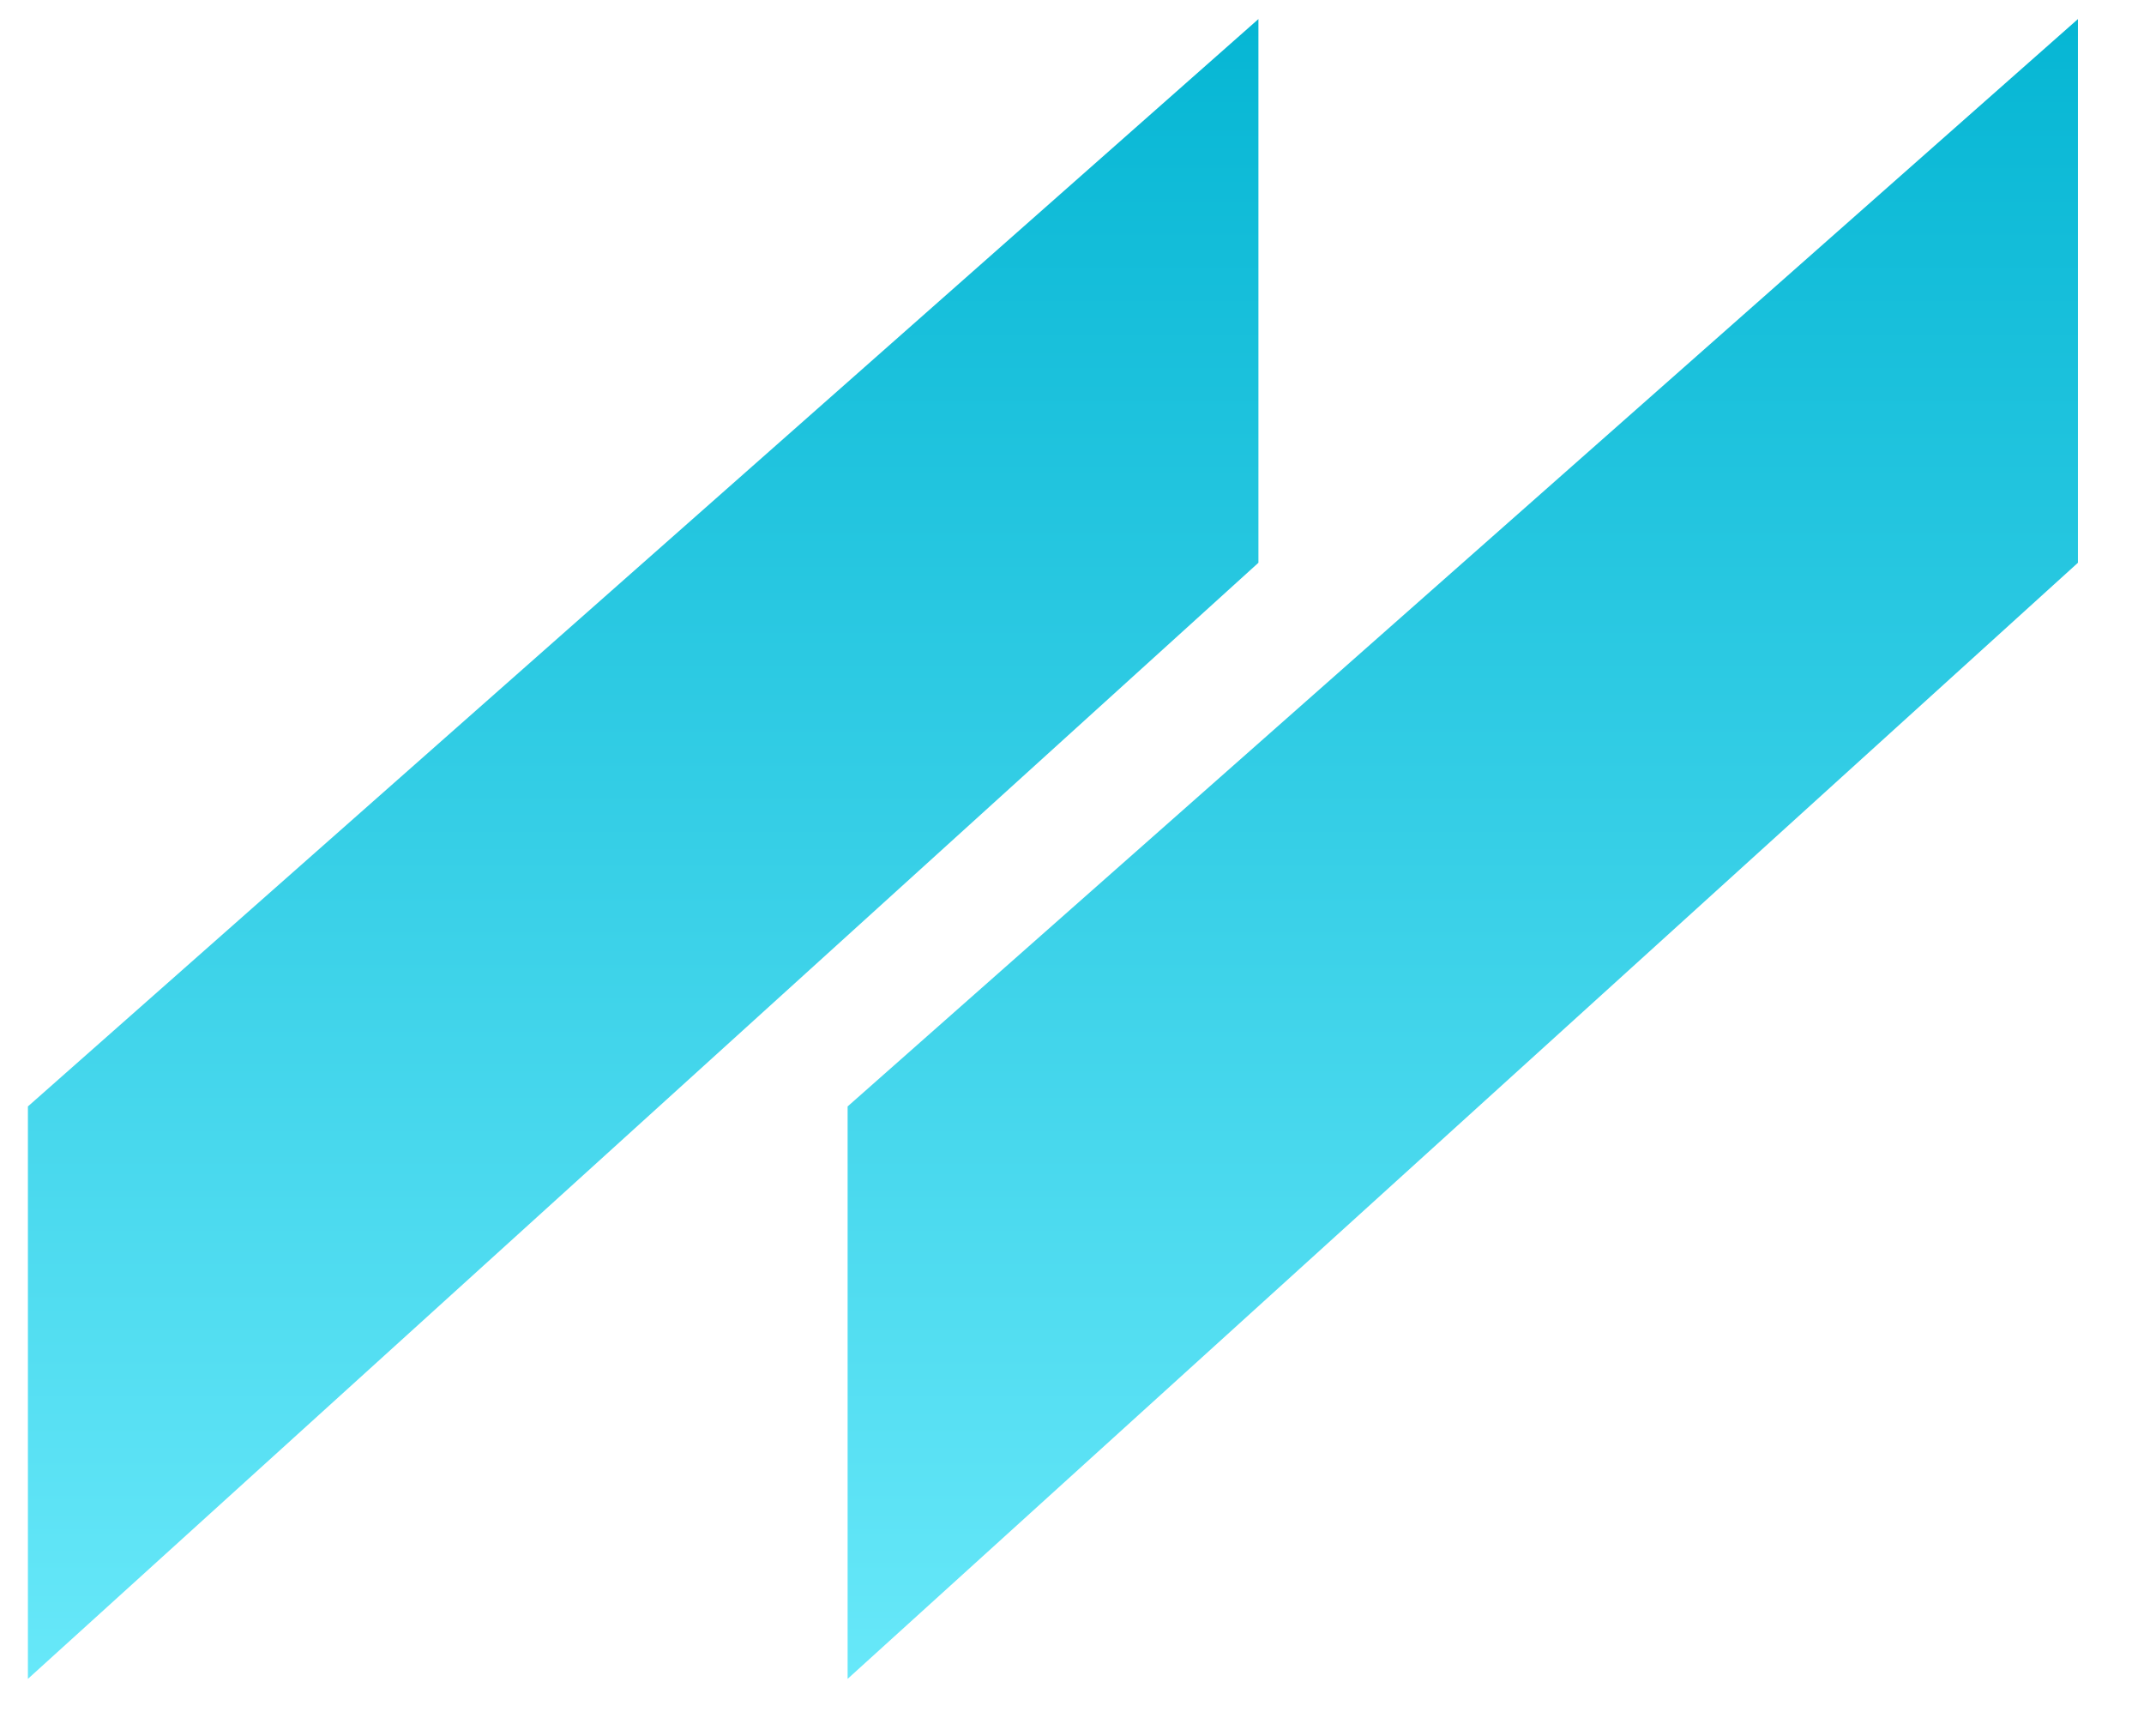
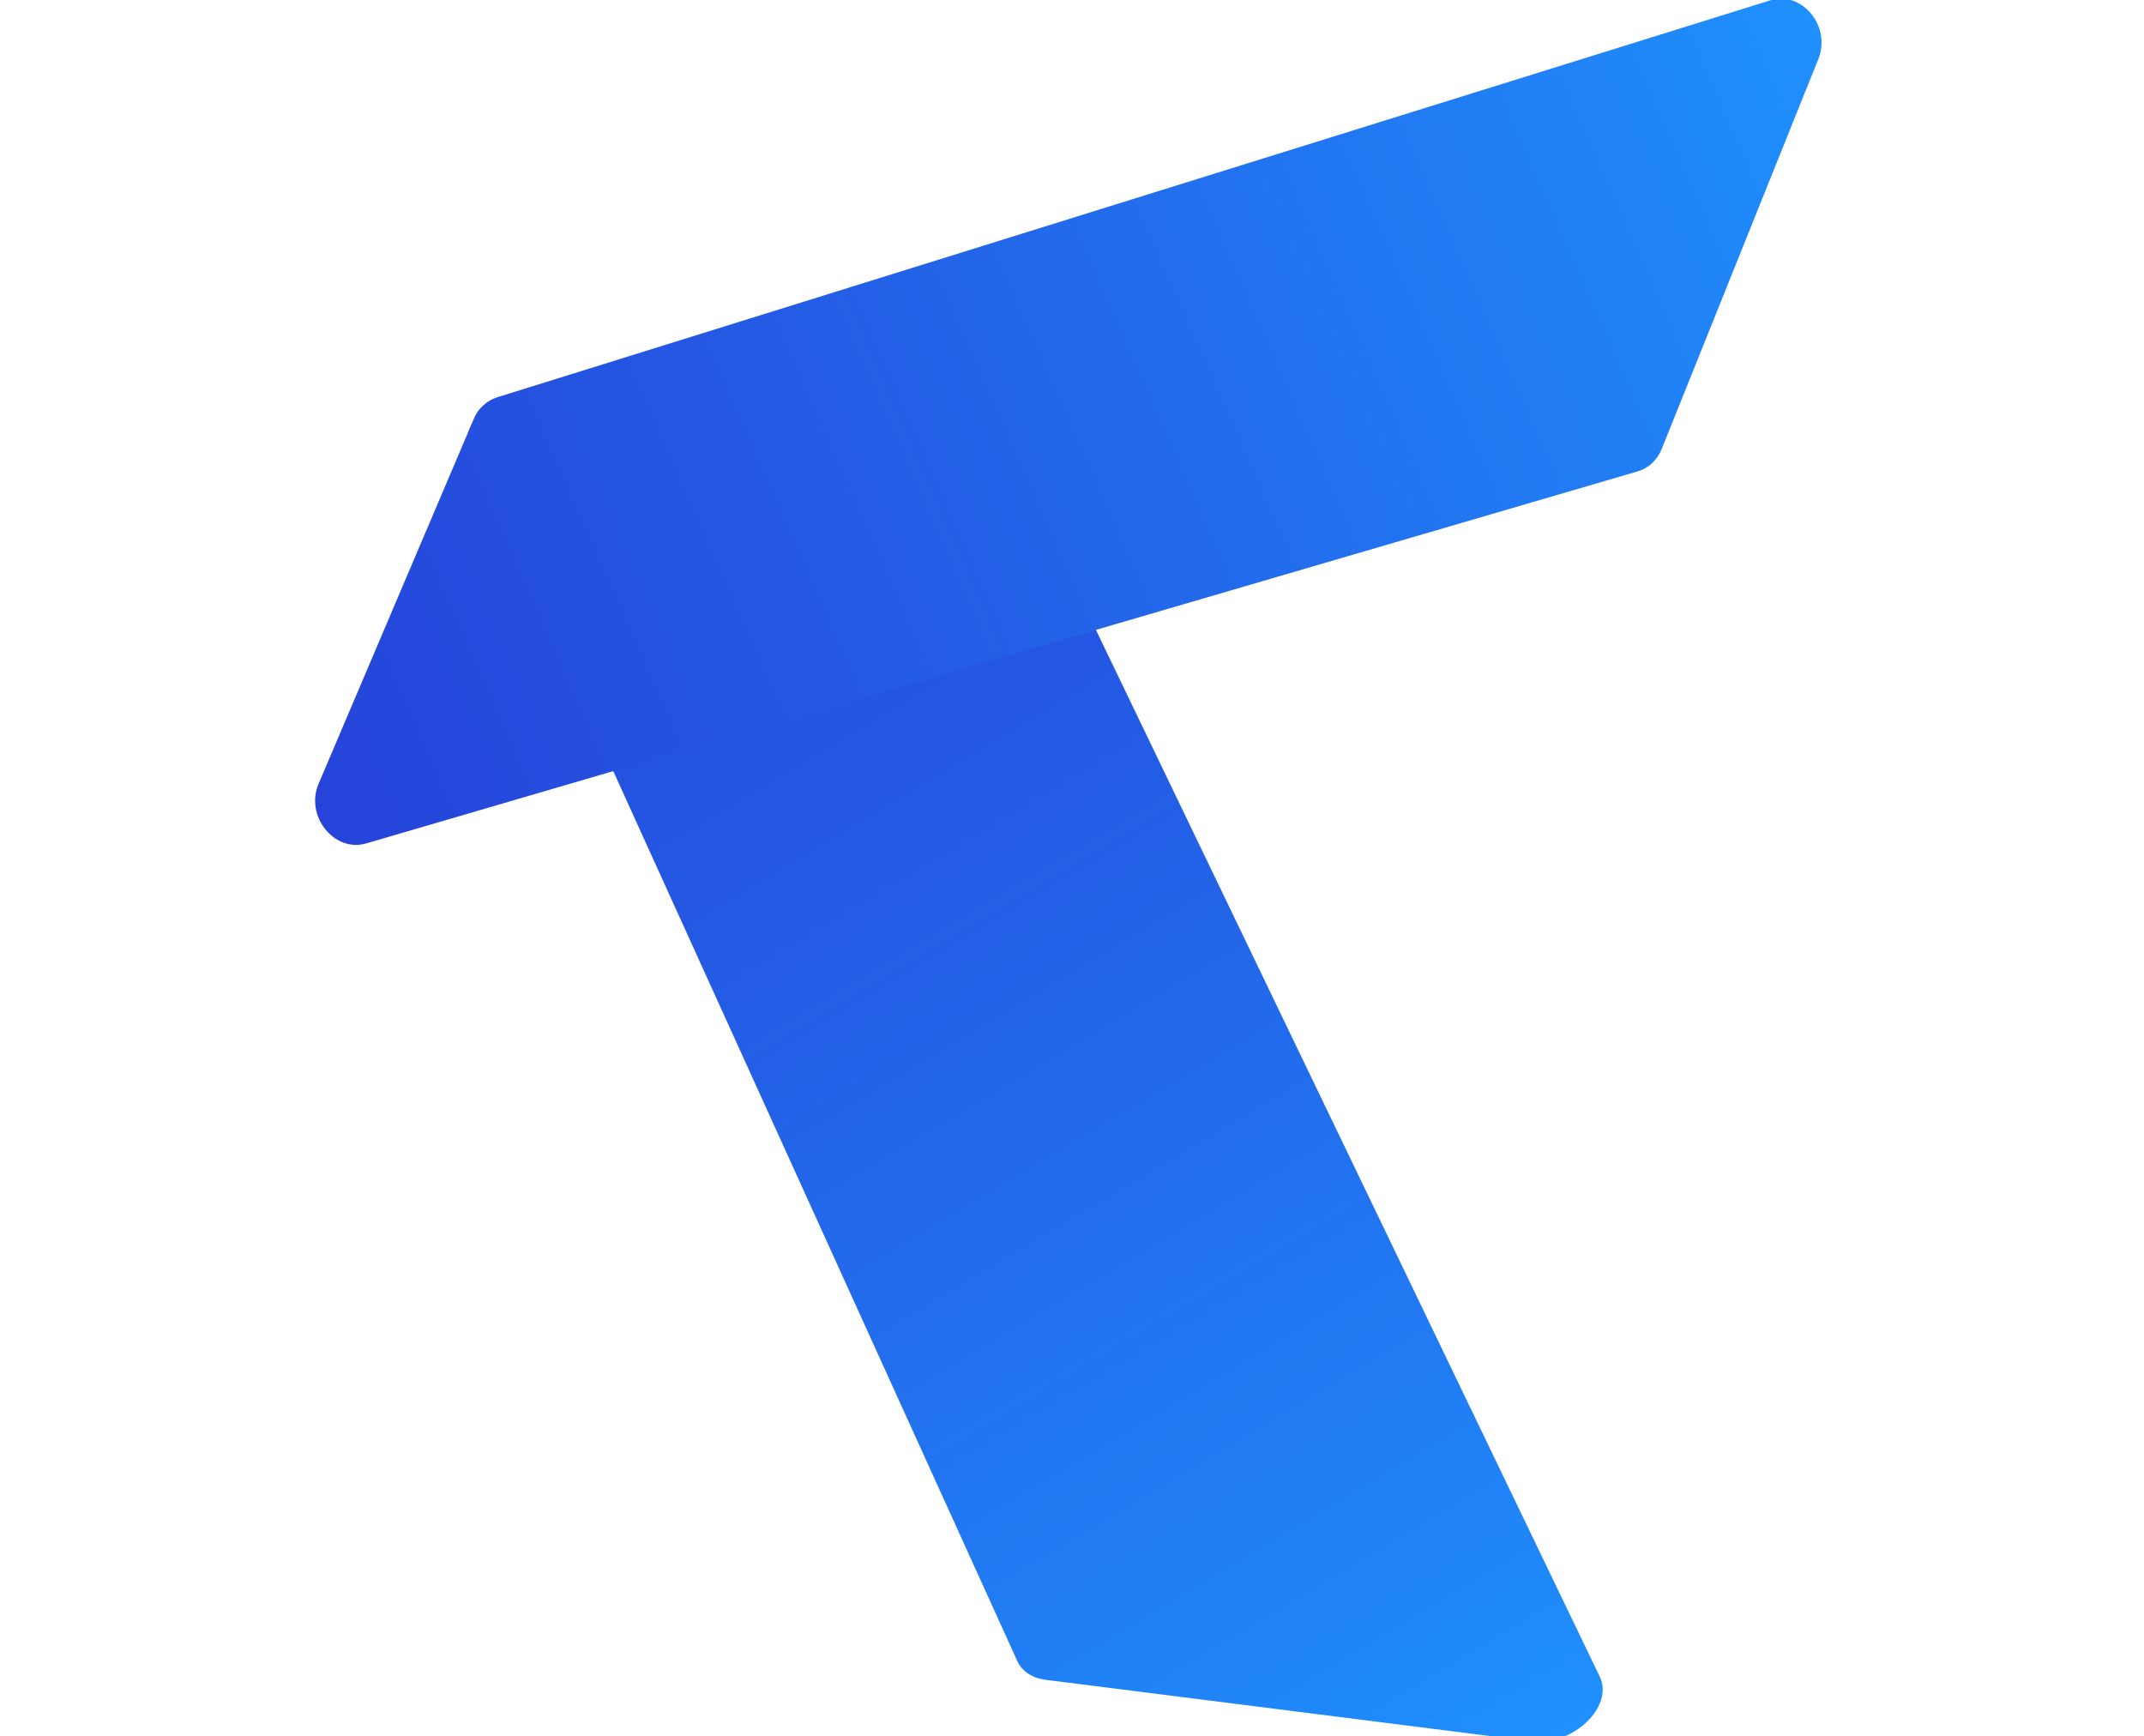
- <svg xmlns="http://www.w3.org/2000/svg" xmlns:xlink="http://www.w3.org/1999/xlink" version="1.1" preserveAspectRatio="xMidYMid meet" viewBox="344.564 330.278 111.737 91.218" width="53.87" height="43.61">
-   <defs>
-     <path d="M453.3 331.28L453.3 359.85L388.64 418.5L388.64 388.42L453.3 331.28Z" id="aFZf6T5ED" />
-     <linearGradient id="gradientb2ThqnP5Op" gradientUnits="userSpaceOnUse" x1="420.97" y1="331.28" x2="420.97" y2="418.5">
-       <stop style="stop-color: #06b6d4;stop-opacity: 1" offset="0%" />
-       <stop style="stop-color: #67e8f9;stop-opacity: 1" offset="100%" />
+ <svg xmlns="http://www.w3.org/2000/svg" version="1.1" id="Layer_1" x="0px" y="0px" viewBox="0 0 388.9 446.4" style="enable-background:new 0 0 388.9 446.4;" xml:space="preserve" width="53.87" height="43.61">
+   <style type="text/css">
+ 	.st0{fill:url(#SVGID_1_);}
+ 	.st1{fill:url(#SVGID_2_);}
+ </style>
+   <g>
+     <linearGradient id="SVGID_1_" gradientUnits="userSpaceOnUse" x1="-638.993" y1="-371.609" x2="-55.546" y2="-444.384" gradientTransform="matrix(0.4338 0.901 -1.2498 0.6017 -208.2039 791.2244)">
+       <stop offset="0" style="stop-color:#2737D4" />
+       <stop offset="0.179" style="stop-color:#2640D8" />
+       <stop offset="0.476" style="stop-color:#245AE4" />
+       <stop offset="0.853" style="stop-color:#2083F7" />
+       <stop offset="1" style="stop-color:#1E95FF" />
    </linearGradient>
-     <path d="M410.23 331.28L410.23 359.85L345.56 418.5L345.56 388.42L410.23 331.28Z" id="a9fehgwfM" />
-     <linearGradient id="gradientk1wNV9Ostb" gradientUnits="userSpaceOnUse" x1="377.89" y1="331.28" x2="377.89" y2="418.5">
-       <stop style="stop-color: #06b6d4;stop-opacity: 1" offset="0%" />
-       <stop style="stop-color: #67e8f9;stop-opacity: 1" offset="100%" />
+     <path class="st0" d="M181.4,122.1l148.8,309.1c3.7,7.7-7,17.9-17.5,16.6L187.8,432c-3.5-0.4-6.2-2.2-7.4-4.8L39.5,116.9   C36,109,46.9,99,57.3,100.5l117,17C177.6,117.9,180.2,119.6,181.4,122.1z" />
+     <linearGradient id="SVGID_2_" gradientUnits="userSpaceOnUse" x1="-840.63" y1="-1099.563" x2="-257.183" y2="-1172.338" gradientTransform="matrix(0.9547 -0.2976 0.3271 1.0492 1042.556 1161.903)">
+       <stop offset="0" style="stop-color:#2737D4" />
+       <stop offset="0.179" style="stop-color:#2640D8" />
+       <stop offset="0.476" style="stop-color:#245AE4" />
+       <stop offset="0.853" style="stop-color:#2083F7" />
+       <stop offset="1" style="stop-color:#1E95FF" />
    </linearGradient>
-   </defs>
-   <g>
-     <g>
-       <use xlink:href="#aFZf6T5ED" opacity="1" fill="url(#gradientb2ThqnP5Op)" />
-     </g>
-     <g>
-       <use xlink:href="#a9fehgwfM" opacity="1" fill="url(#gradientk1wNV9Ostb)" />
-     </g>
+     <path class="st1" d="M46.5,102.2L374,0.1c8.2-2.6,15.8,6.7,12.4,15.1l-40.3,100.3c-1.1,2.8-3.4,4.9-6.1,5.7L12.9,216.9   c-8.2,2.4-15.8-7.1-12.2-15.4l39.9-93.8C41.7,105,43.9,103.1,46.5,102.2z" />
  </g>
</svg>
